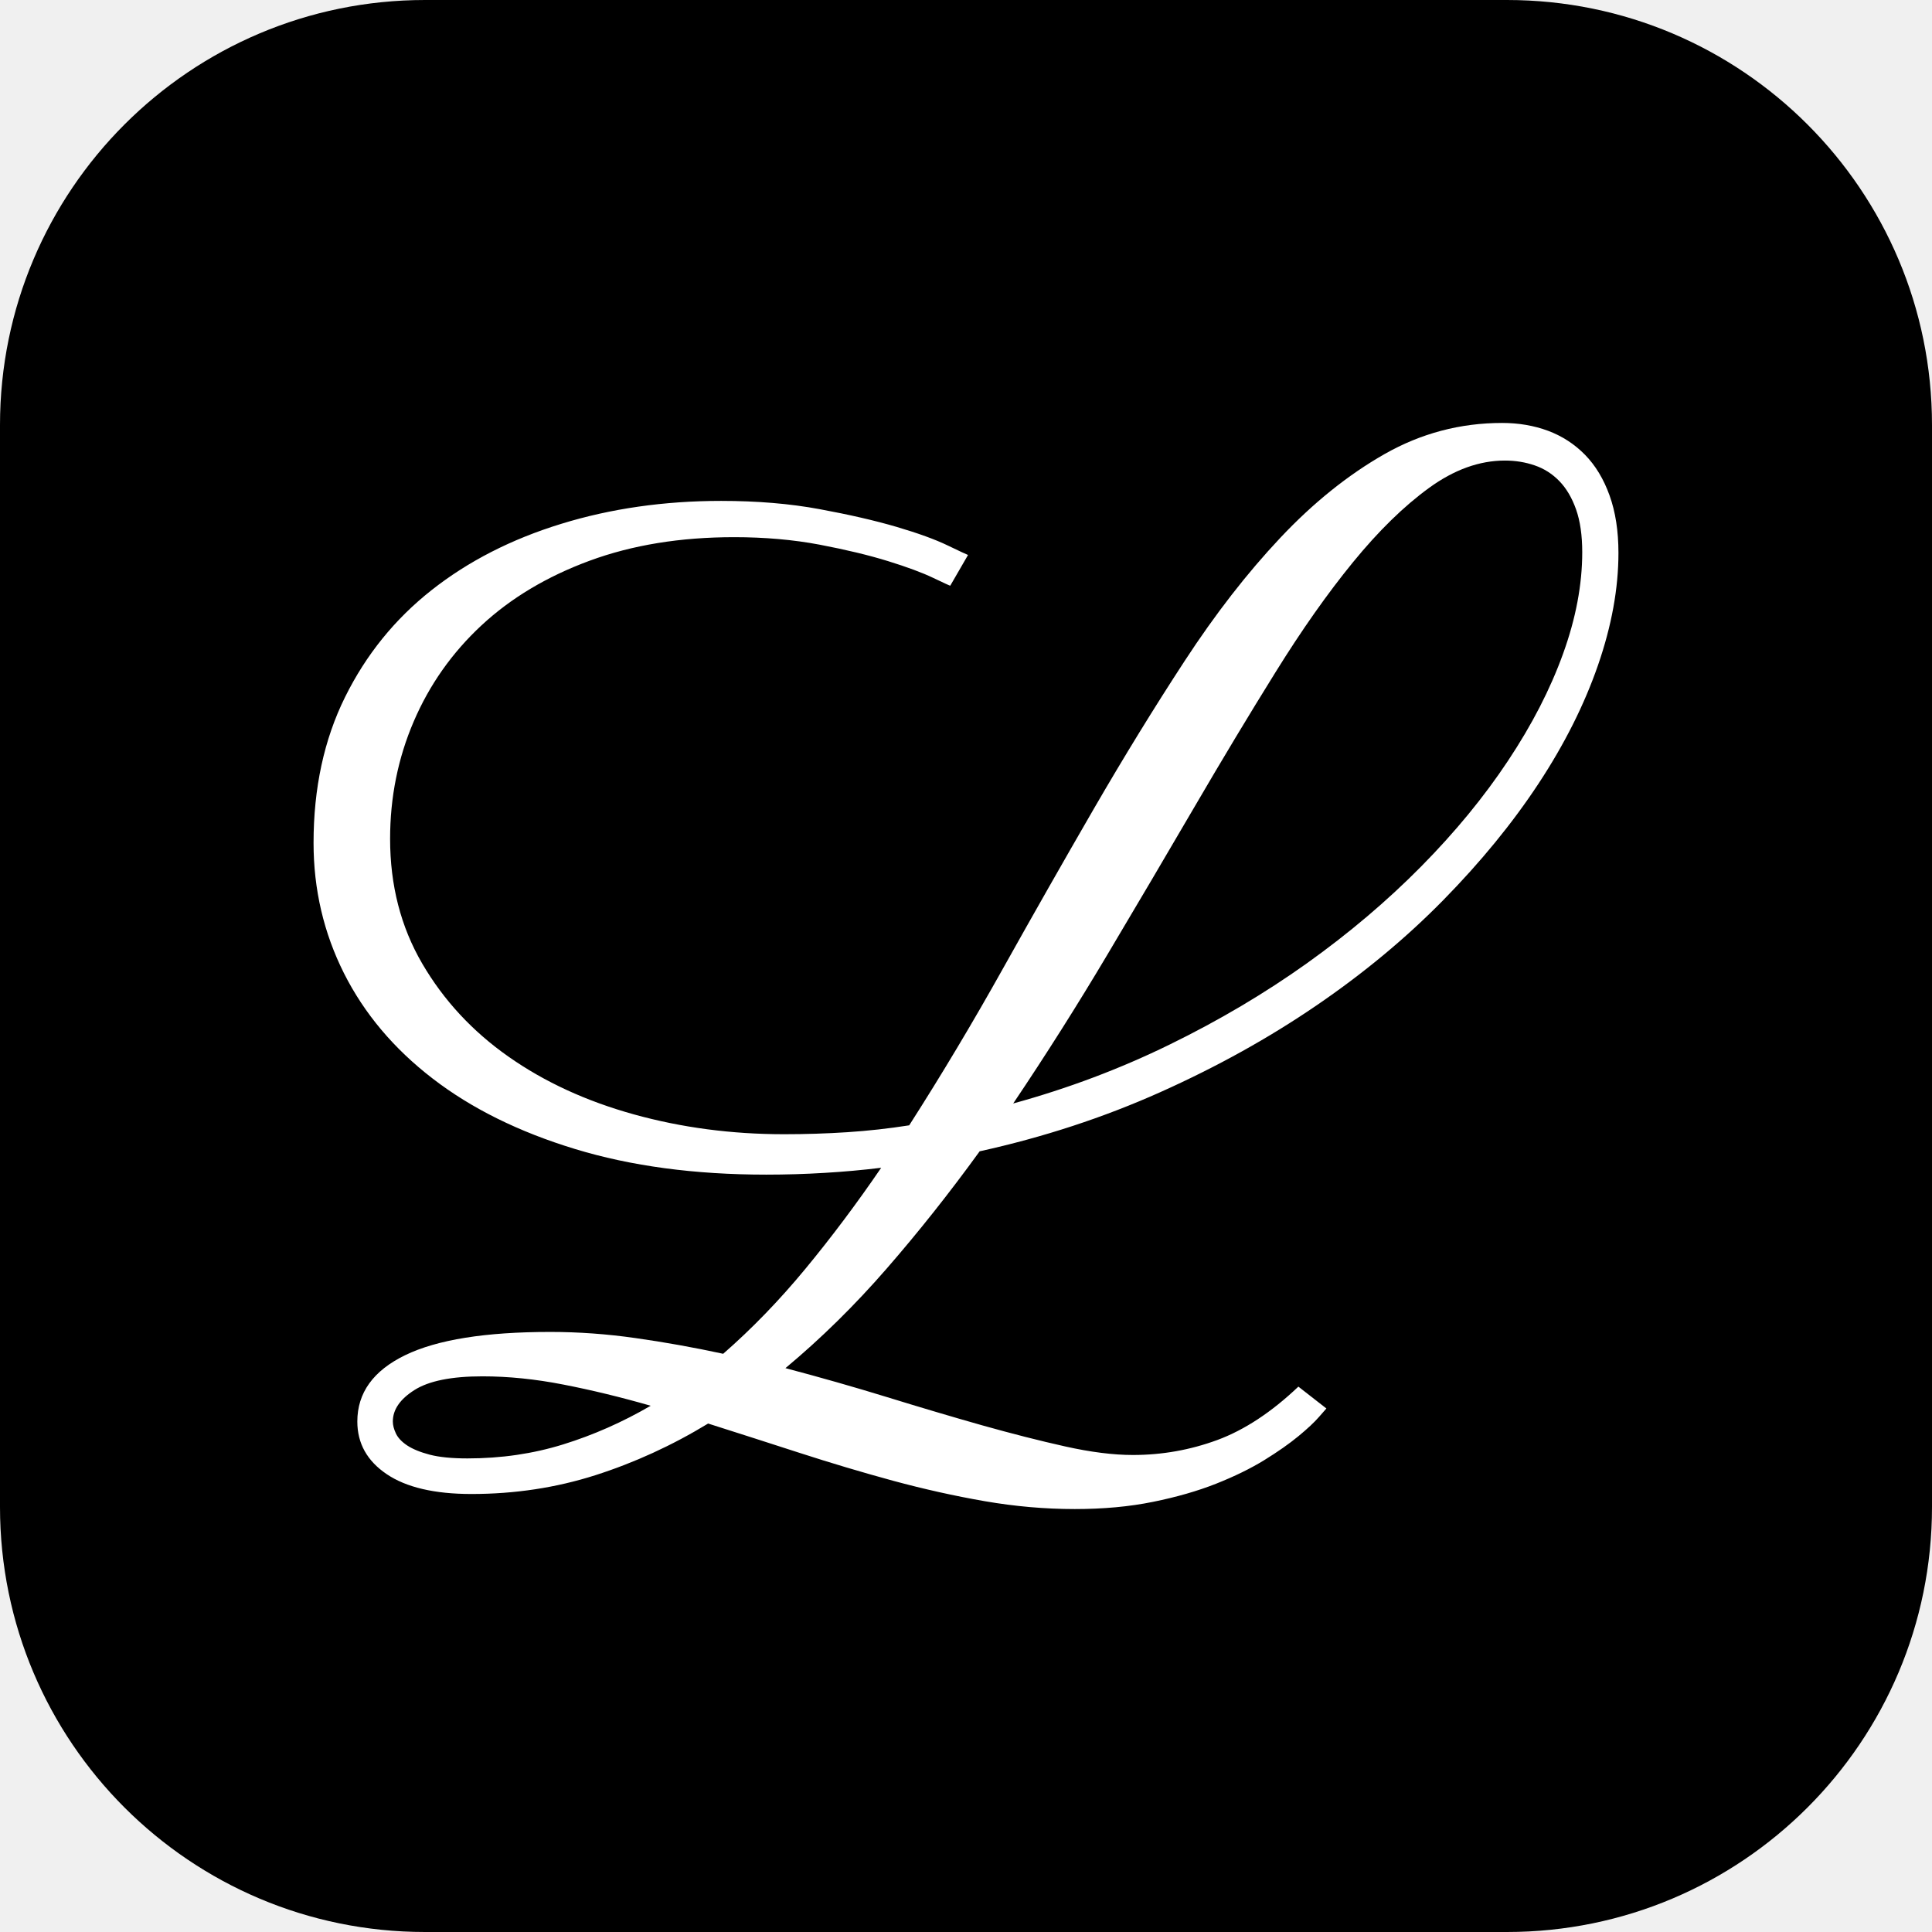
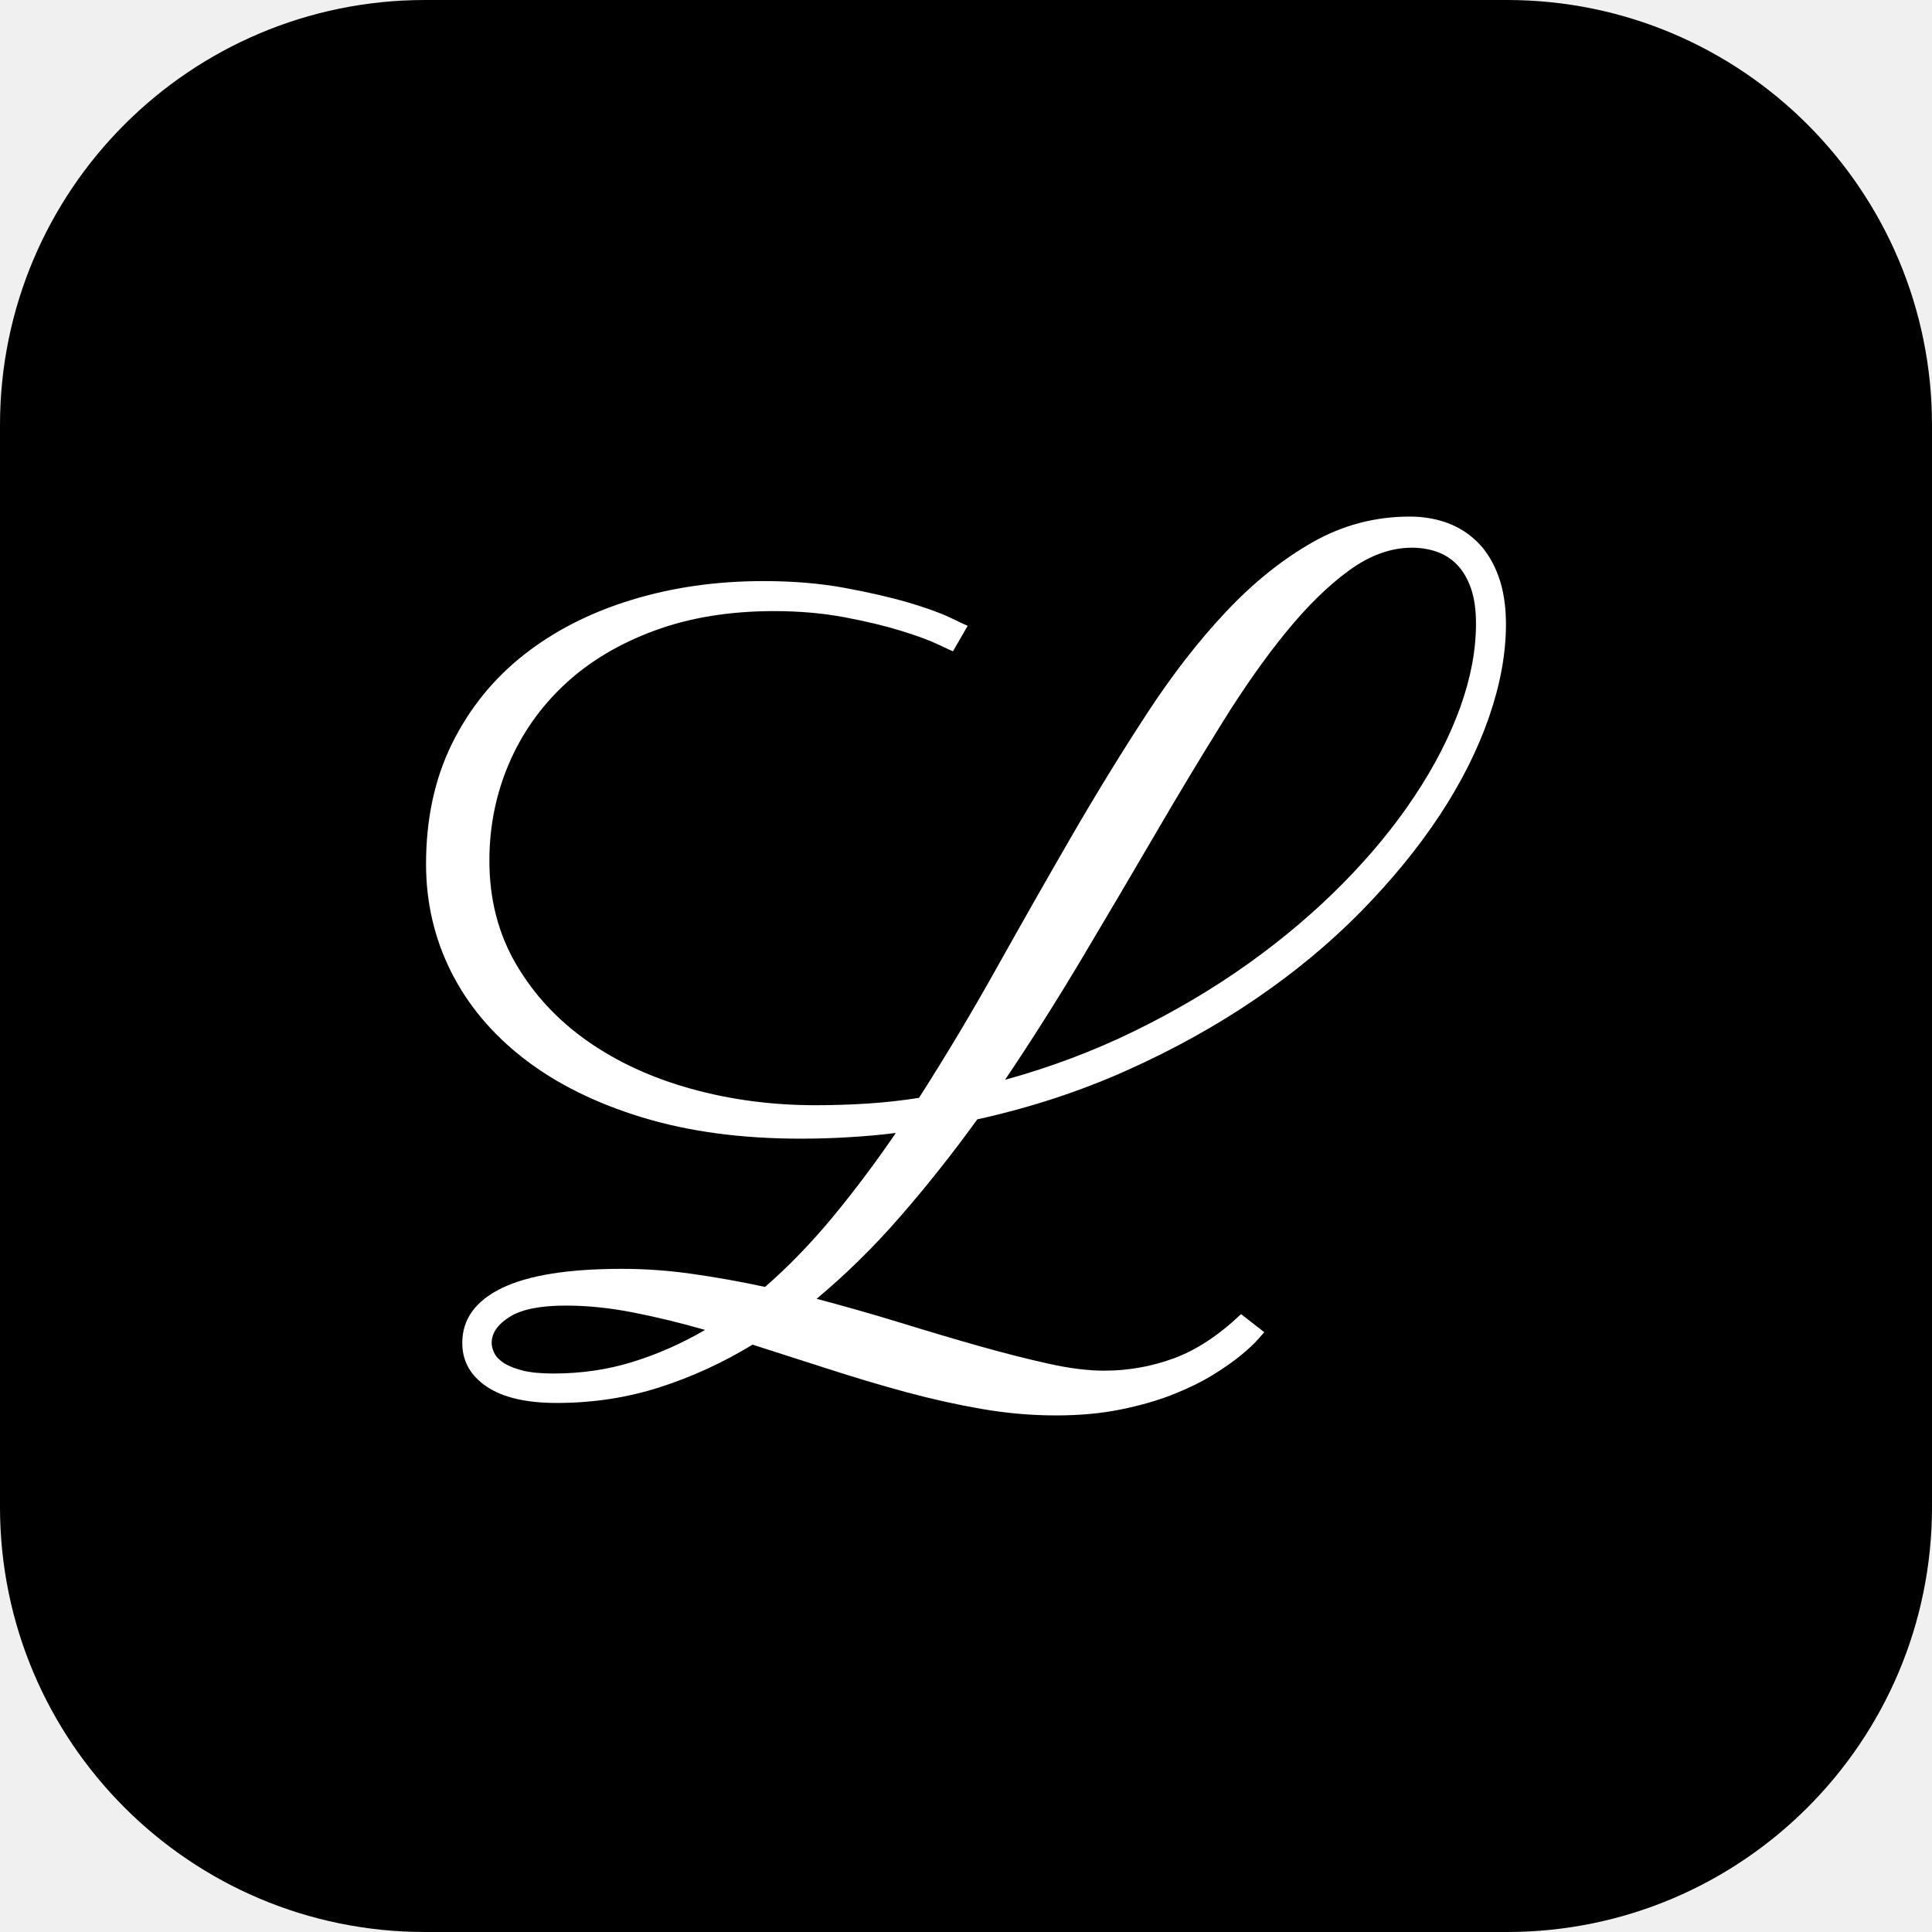
<svg xmlns="http://www.w3.org/2000/svg" viewBox="0 0 400 400" width="400" height="400">
  <rect width="400" height="400" fill="#000000" rx="88" ry="88" />
-   <g transform="translate(200 200) scale(1.45) translate(-200 -200)">
+   <g transform="translate(200 200) scale(1.2) translate(-200 -200)">
    <path fill="#ffffff" d="M215.53 277.54L215.53 277.54Q209.18 277.54 202.69 276.42Q196.19 275.29 189.55 273.49Q182.91 271.68 176.27 269.53Q169.63 267.38 163.18 265.33L163.18 265.33Q155.47 270.02 147.07 272.71Q138.67 275.39 129.39 275.39L129.39 275.39Q121.48 275.39 117.29 272.56Q113.09 269.73 113.09 265.04L113.09 265.04Q113.09 258.89 119.92 255.57Q126.76 252.25 140.63 252.25L140.63 252.25Q146.68 252.25 152.83 253.13Q158.98 254.00 165.33 255.37L165.33 255.37Q171.48 250 177.05 243.26Q182.62 236.52 187.89 228.81L187.89 228.81Q183.89 229.30 179.79 229.54Q175.68 229.79 171.48 229.79L171.48 229.79Q156.15 229.79 144.14 226.12Q132.13 222.46 123.83 216.06Q115.53 209.67 111.18 201.03Q106.84 192.38 106.84 182.42L106.84 182.42Q106.84 170.70 111.33 161.62Q115.82 152.54 123.68 146.34Q131.54 140.14 142.19 136.87Q152.83 133.59 165.04 133.59L165.04 133.59Q172.75 133.59 179.10 134.77Q185.45 135.94 190.09 137.30Q194.73 138.67 197.36 139.94Q200 141.21 200.29 141.31L200.29 141.31L197.75 145.70Q197.66 145.70 195.31 144.58Q192.97 143.46 188.87 142.19Q184.77 140.92 179.10 139.84Q173.44 138.77 166.89 138.77L166.89 138.77Q155.37 138.77 146.24 142.14Q137.11 145.51 130.81 151.37Q124.51 157.23 121.14 165.09Q117.77 172.95 117.77 181.84L117.77 181.84Q117.77 191.80 122.36 199.66Q126.95 207.52 134.67 212.94Q142.38 218.36 152.59 221.19Q162.79 224.02 174.02 224.02L174.02 224.02Q178.61 224.02 183.06 223.73Q187.50 223.44 191.89 222.75L191.89 222.75Q198.83 211.91 205.32 200.29Q211.82 188.67 218.26 177.54Q224.71 166.41 231.25 156.40Q237.79 146.39 244.87 138.87Q251.95 131.35 259.77 126.90Q267.58 122.46 276.56 122.46L276.56 122.46Q280.08 122.46 283.11 123.58Q286.13 124.71 288.38 127.00Q290.63 129.30 291.89 132.81Q293.16 136.33 293.16 141.02L293.16 141.02Q293.16 148.63 290.23 157.08Q287.30 165.53 281.74 173.97Q276.17 182.42 268.16 190.58Q260.16 198.73 250 205.66Q239.84 212.60 227.73 218.02Q215.63 223.44 201.95 226.46L201.95 226.46Q195.51 235.35 188.67 243.21Q181.84 251.07 174.22 257.42L174.22 257.42Q181.64 259.38 188.77 261.57Q195.90 263.77 202.29 265.58Q208.69 267.38 214.16 268.60Q219.63 269.82 223.83 269.82L223.83 269.82Q230.08 269.82 235.89 267.68Q241.70 265.53 247.46 260.06L247.46 260.06L251.46 263.18Q251.37 263.28 250.39 264.40Q249.41 265.53 247.46 267.14Q245.51 268.75 242.58 270.56Q239.65 272.36 235.69 273.93Q231.74 275.49 226.71 276.51Q221.68 277.54 215.53 277.54ZM276.95 127.83L276.95 127.83Q271.48 127.83 266.11 131.74Q260.74 135.64 255.27 142.33Q249.80 149.02 244.19 158.06Q238.57 167.09 232.62 177.29Q226.66 187.50 220.21 198.34Q213.77 209.18 206.74 219.63L206.74 219.63Q218.46 216.41 229.05 211.23Q239.65 206.05 248.68 199.61Q257.71 193.16 264.99 185.79Q272.27 178.42 277.39 170.70Q282.52 162.99 285.25 155.42Q287.99 147.85 287.99 140.92L287.99 140.92Q287.99 137.30 287.11 134.81Q286.23 132.32 284.72 130.76Q283.20 129.20 281.20 128.52Q279.20 127.83 276.95 127.83ZM128.81 270.31L128.81 270.31Q136.04 270.31 142.48 268.31Q148.93 266.31 154.98 262.79L154.98 262.79Q148.54 260.94 142.53 259.77Q136.52 258.59 130.96 258.59L130.96 258.59Q124.32 258.59 121.24 260.55Q118.16 262.50 118.16 265.04L118.16 265.04Q118.16 265.82 118.60 266.75Q119.04 267.68 120.21 268.46Q121.39 269.24 123.44 269.78Q125.49 270.31 128.81 270.31Z" />
  </g>
</svg>
